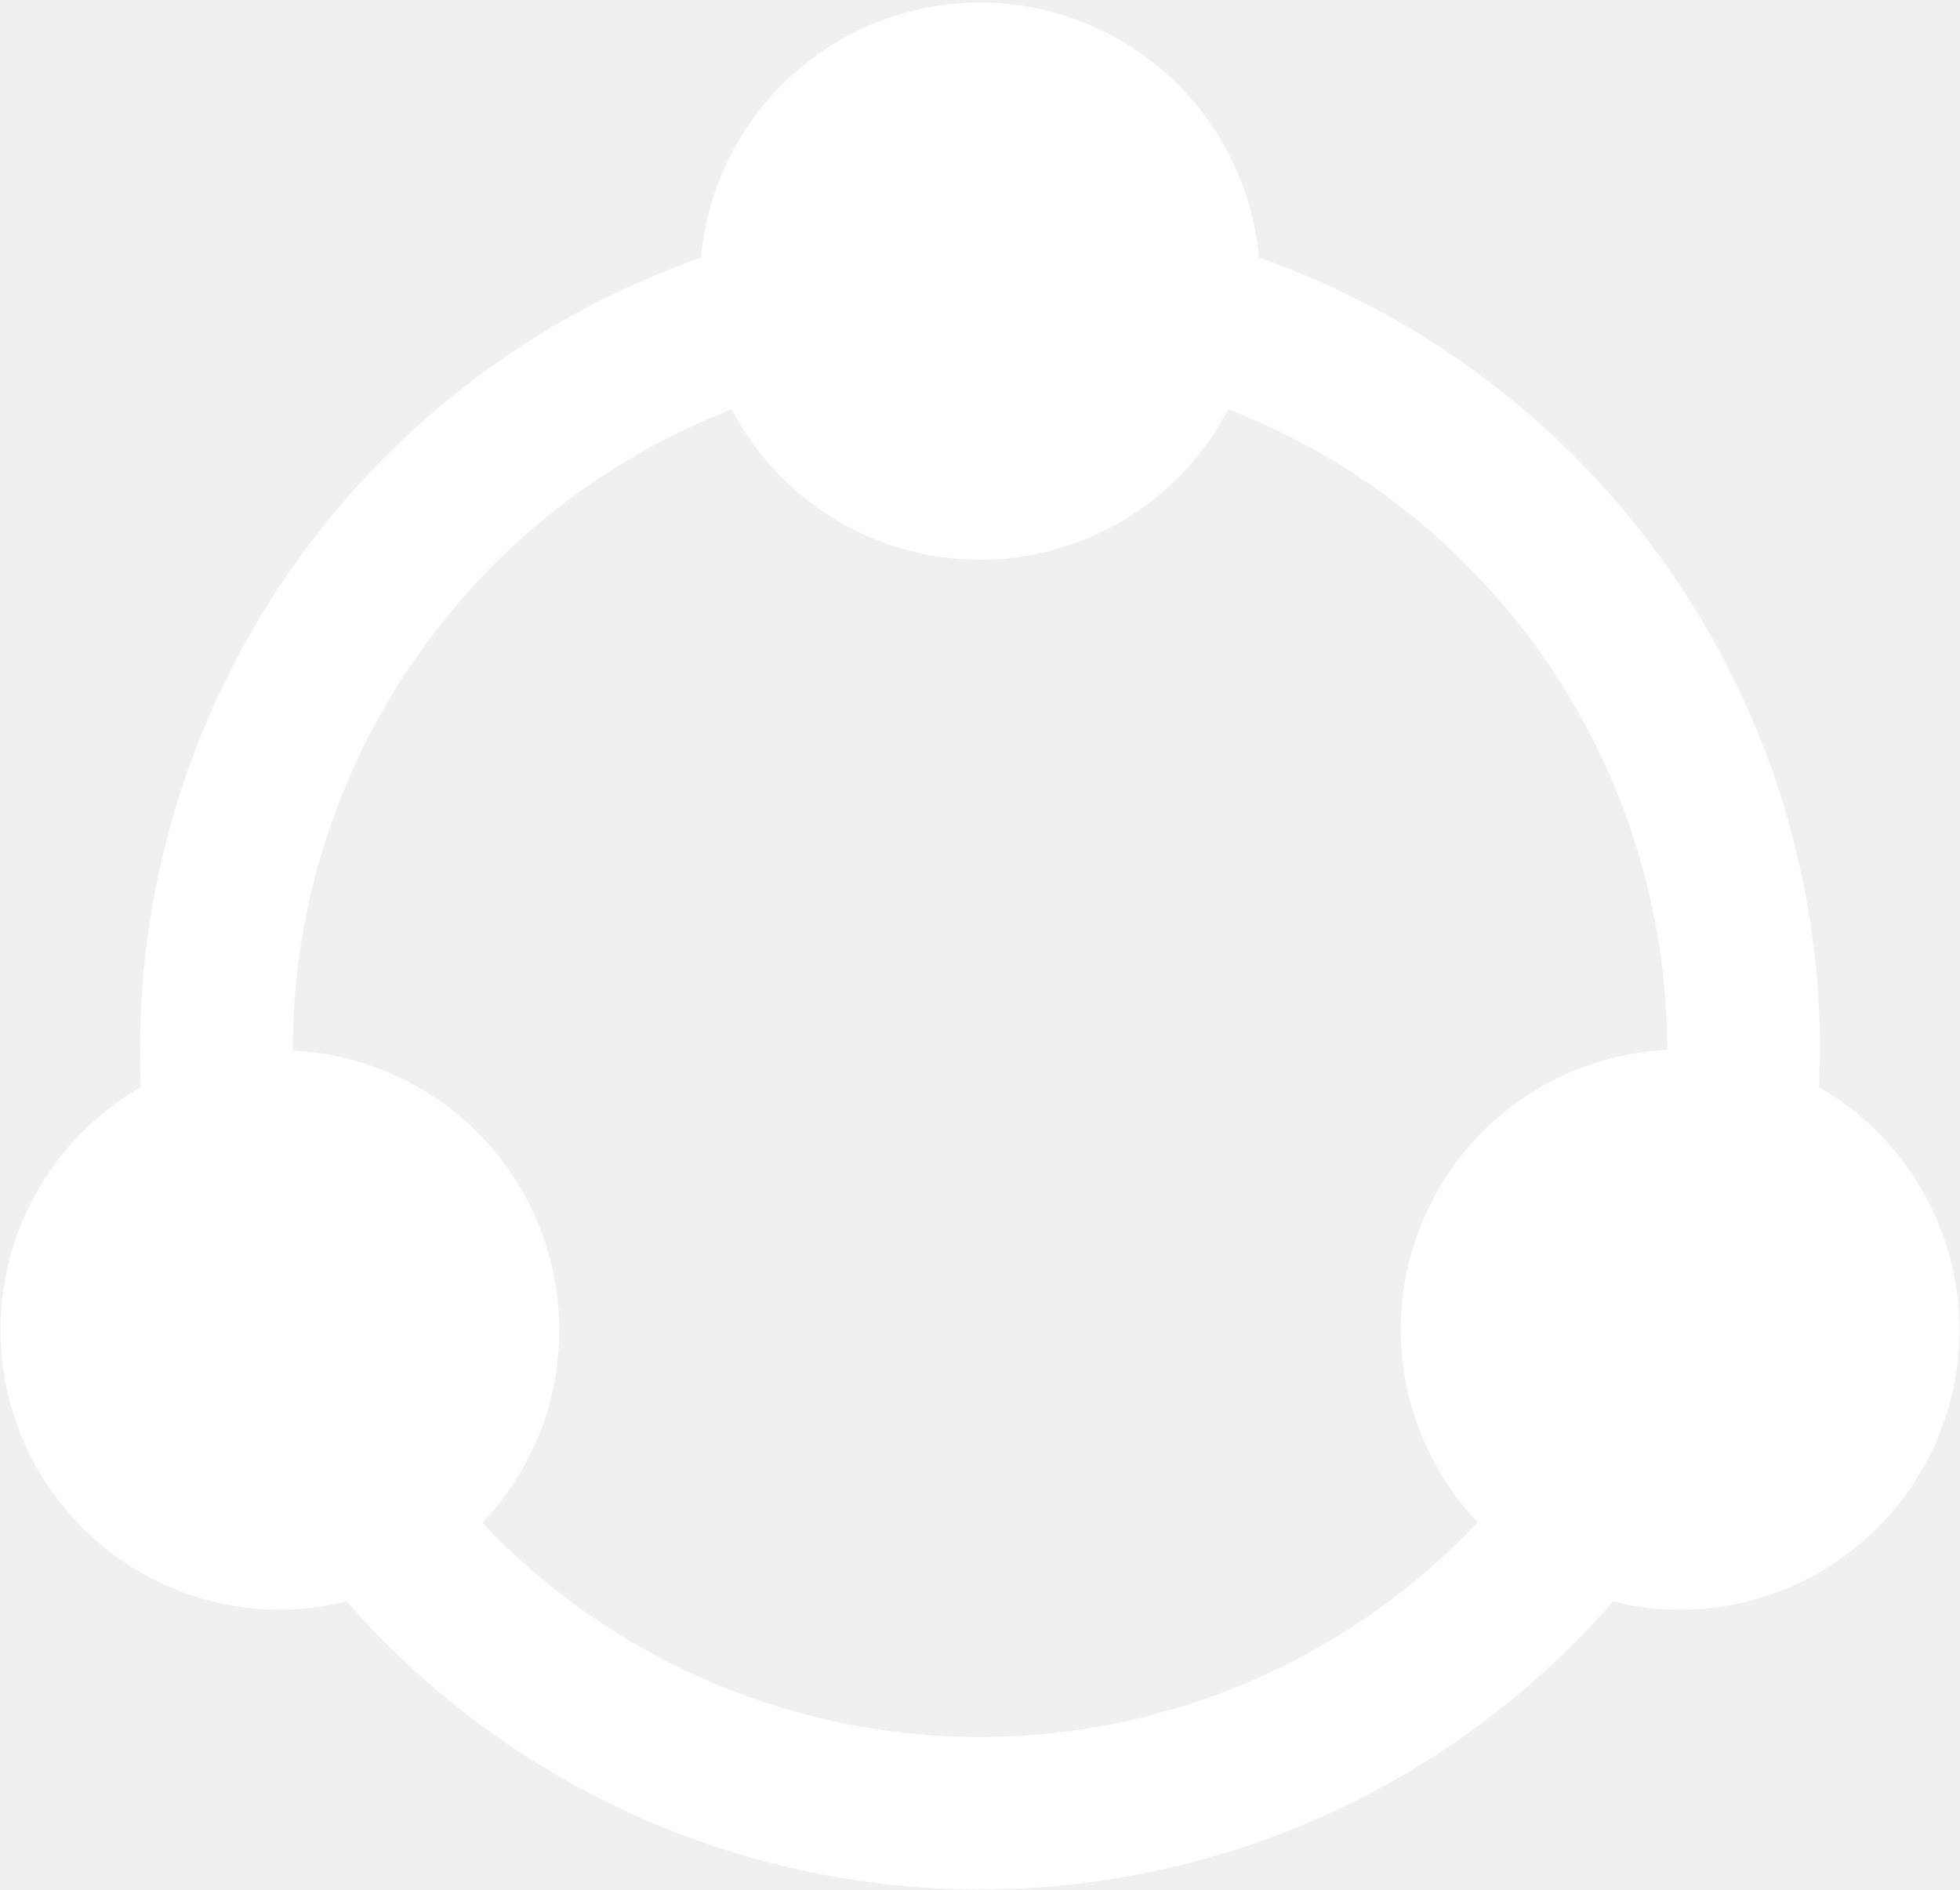
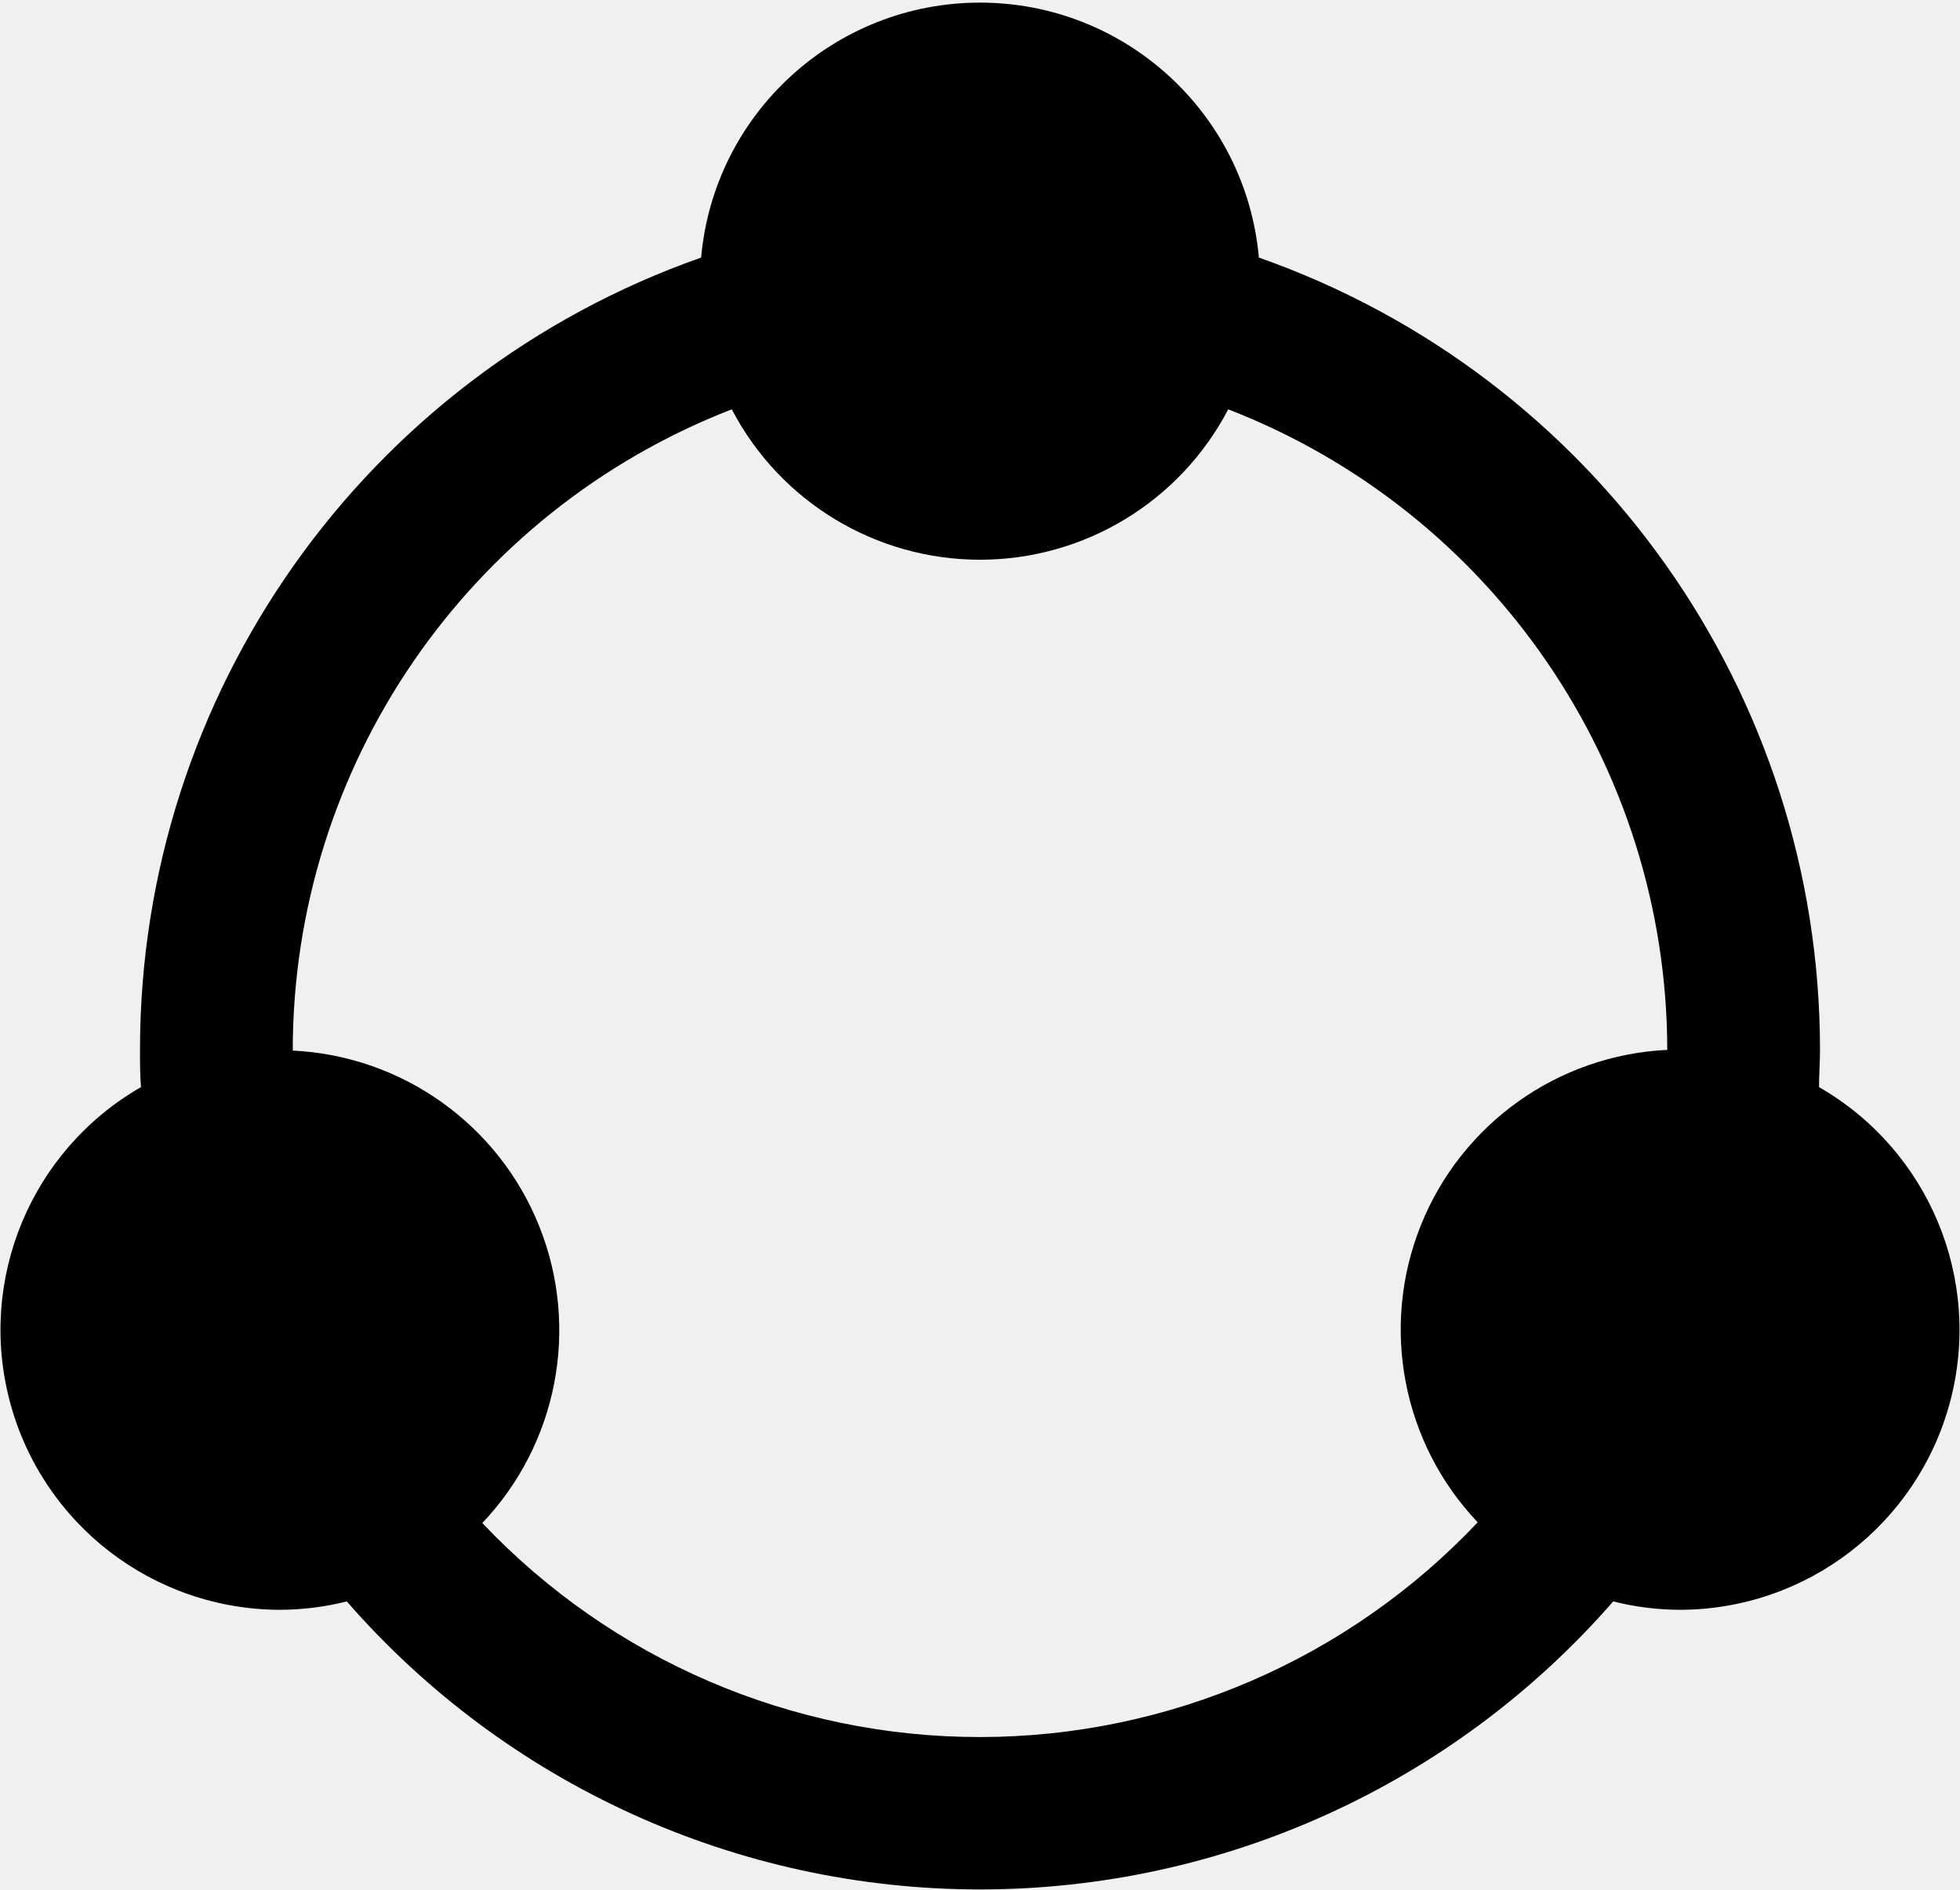
<svg xmlns="http://www.w3.org/2000/svg" id="icon" viewBox="0 0 140 135">
-   <defs>
-     <style>
-       .cls-1 {
-         fill: #FFFFFF;
-       }
-     </style>
-   </defs>
-   <path class="cls-1" d="M129.93,77.66c0-.88.07-1.77.07-2.66A60,60,0,0,0,89.92,18.4a20,20,0,0,0-39.84,0A60,60,0,0,0,10,75c0,.89,0,1.78.07,2.66A20,20,0,0,0,20,115a19.72,19.72,0,0,0,4.77-.6,60,60,0,0,0,90.46,0,19.72,19.72,0,0,0,4.77.6,20,20,0,0,0,9.93-37.34ZM70,124.09A48.93,48.93,0,0,1,34.45,108.8,20,20,0,0,0,20.91,75.05v0A49.15,49.15,0,0,1,52.27,29.24a20,20,0,0,0,35.46,0A49.15,49.15,0,0,1,119.09,75v0a20,20,0,0,0-13.54,33.75A48.93,48.93,0,0,1,70,124.09Z" />
+   <path id="Layer" class="cls-1" fill="currentColor" d="M129.93,77.66c0-.88.07-1.77.07-2.66A60,60,0,0,0,89.92,18.4a20,20,0,0,0-39.84,0A60,60,0,0,0,10,75c0,.89,0,1.78.07,2.66A20,20,0,0,0,20,115a19.72,19.72,0,0,0,4.77-.6,60,60,0,0,0,90.46,0,19.72,19.72,0,0,0,4.77.6,20,20,0,0,0,9.93-37.34ZM70,124.09A48.93,48.93,0,0,1,34.45,108.8,20,20,0,0,0,20.91,75.05v0A49.15,49.15,0,0,1,52.27,29.24a20,20,0,0,0,35.46,0A49.15,49.15,0,0,1,119.09,75v0a20,20,0,0,0-13.54,33.75A48.93,48.93,0,0,1,70,124.09Z" />
</svg>
